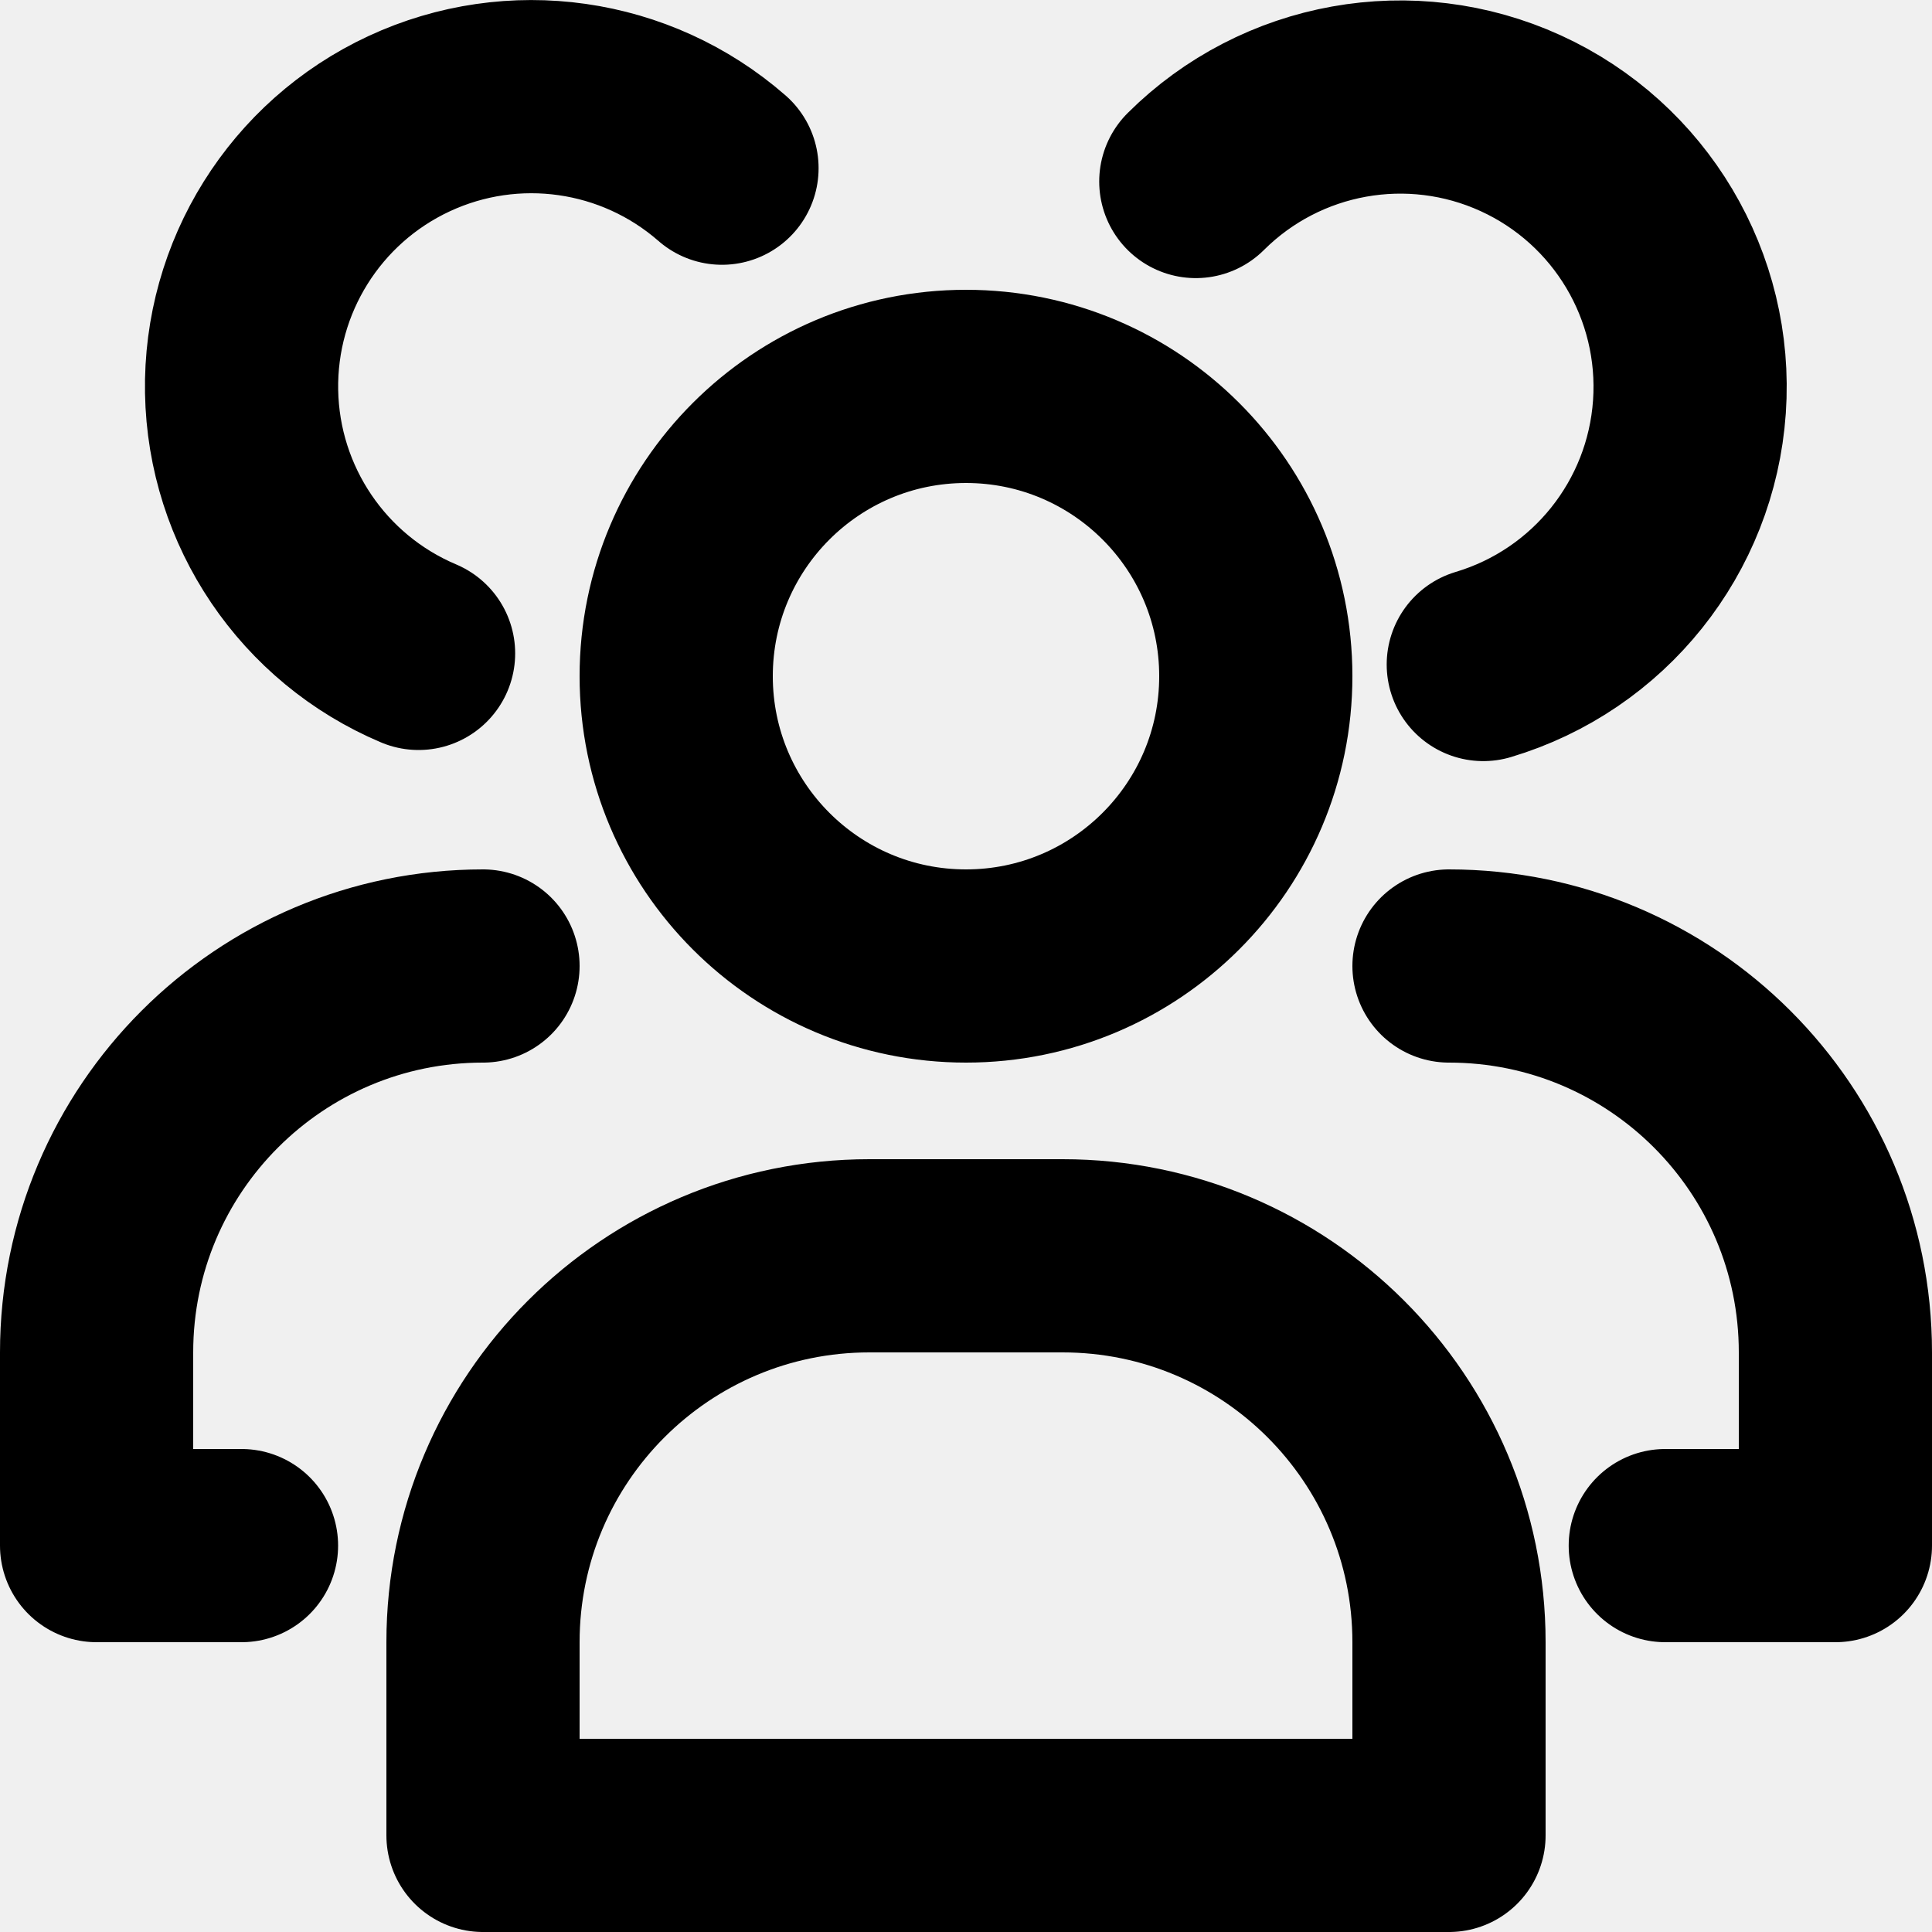
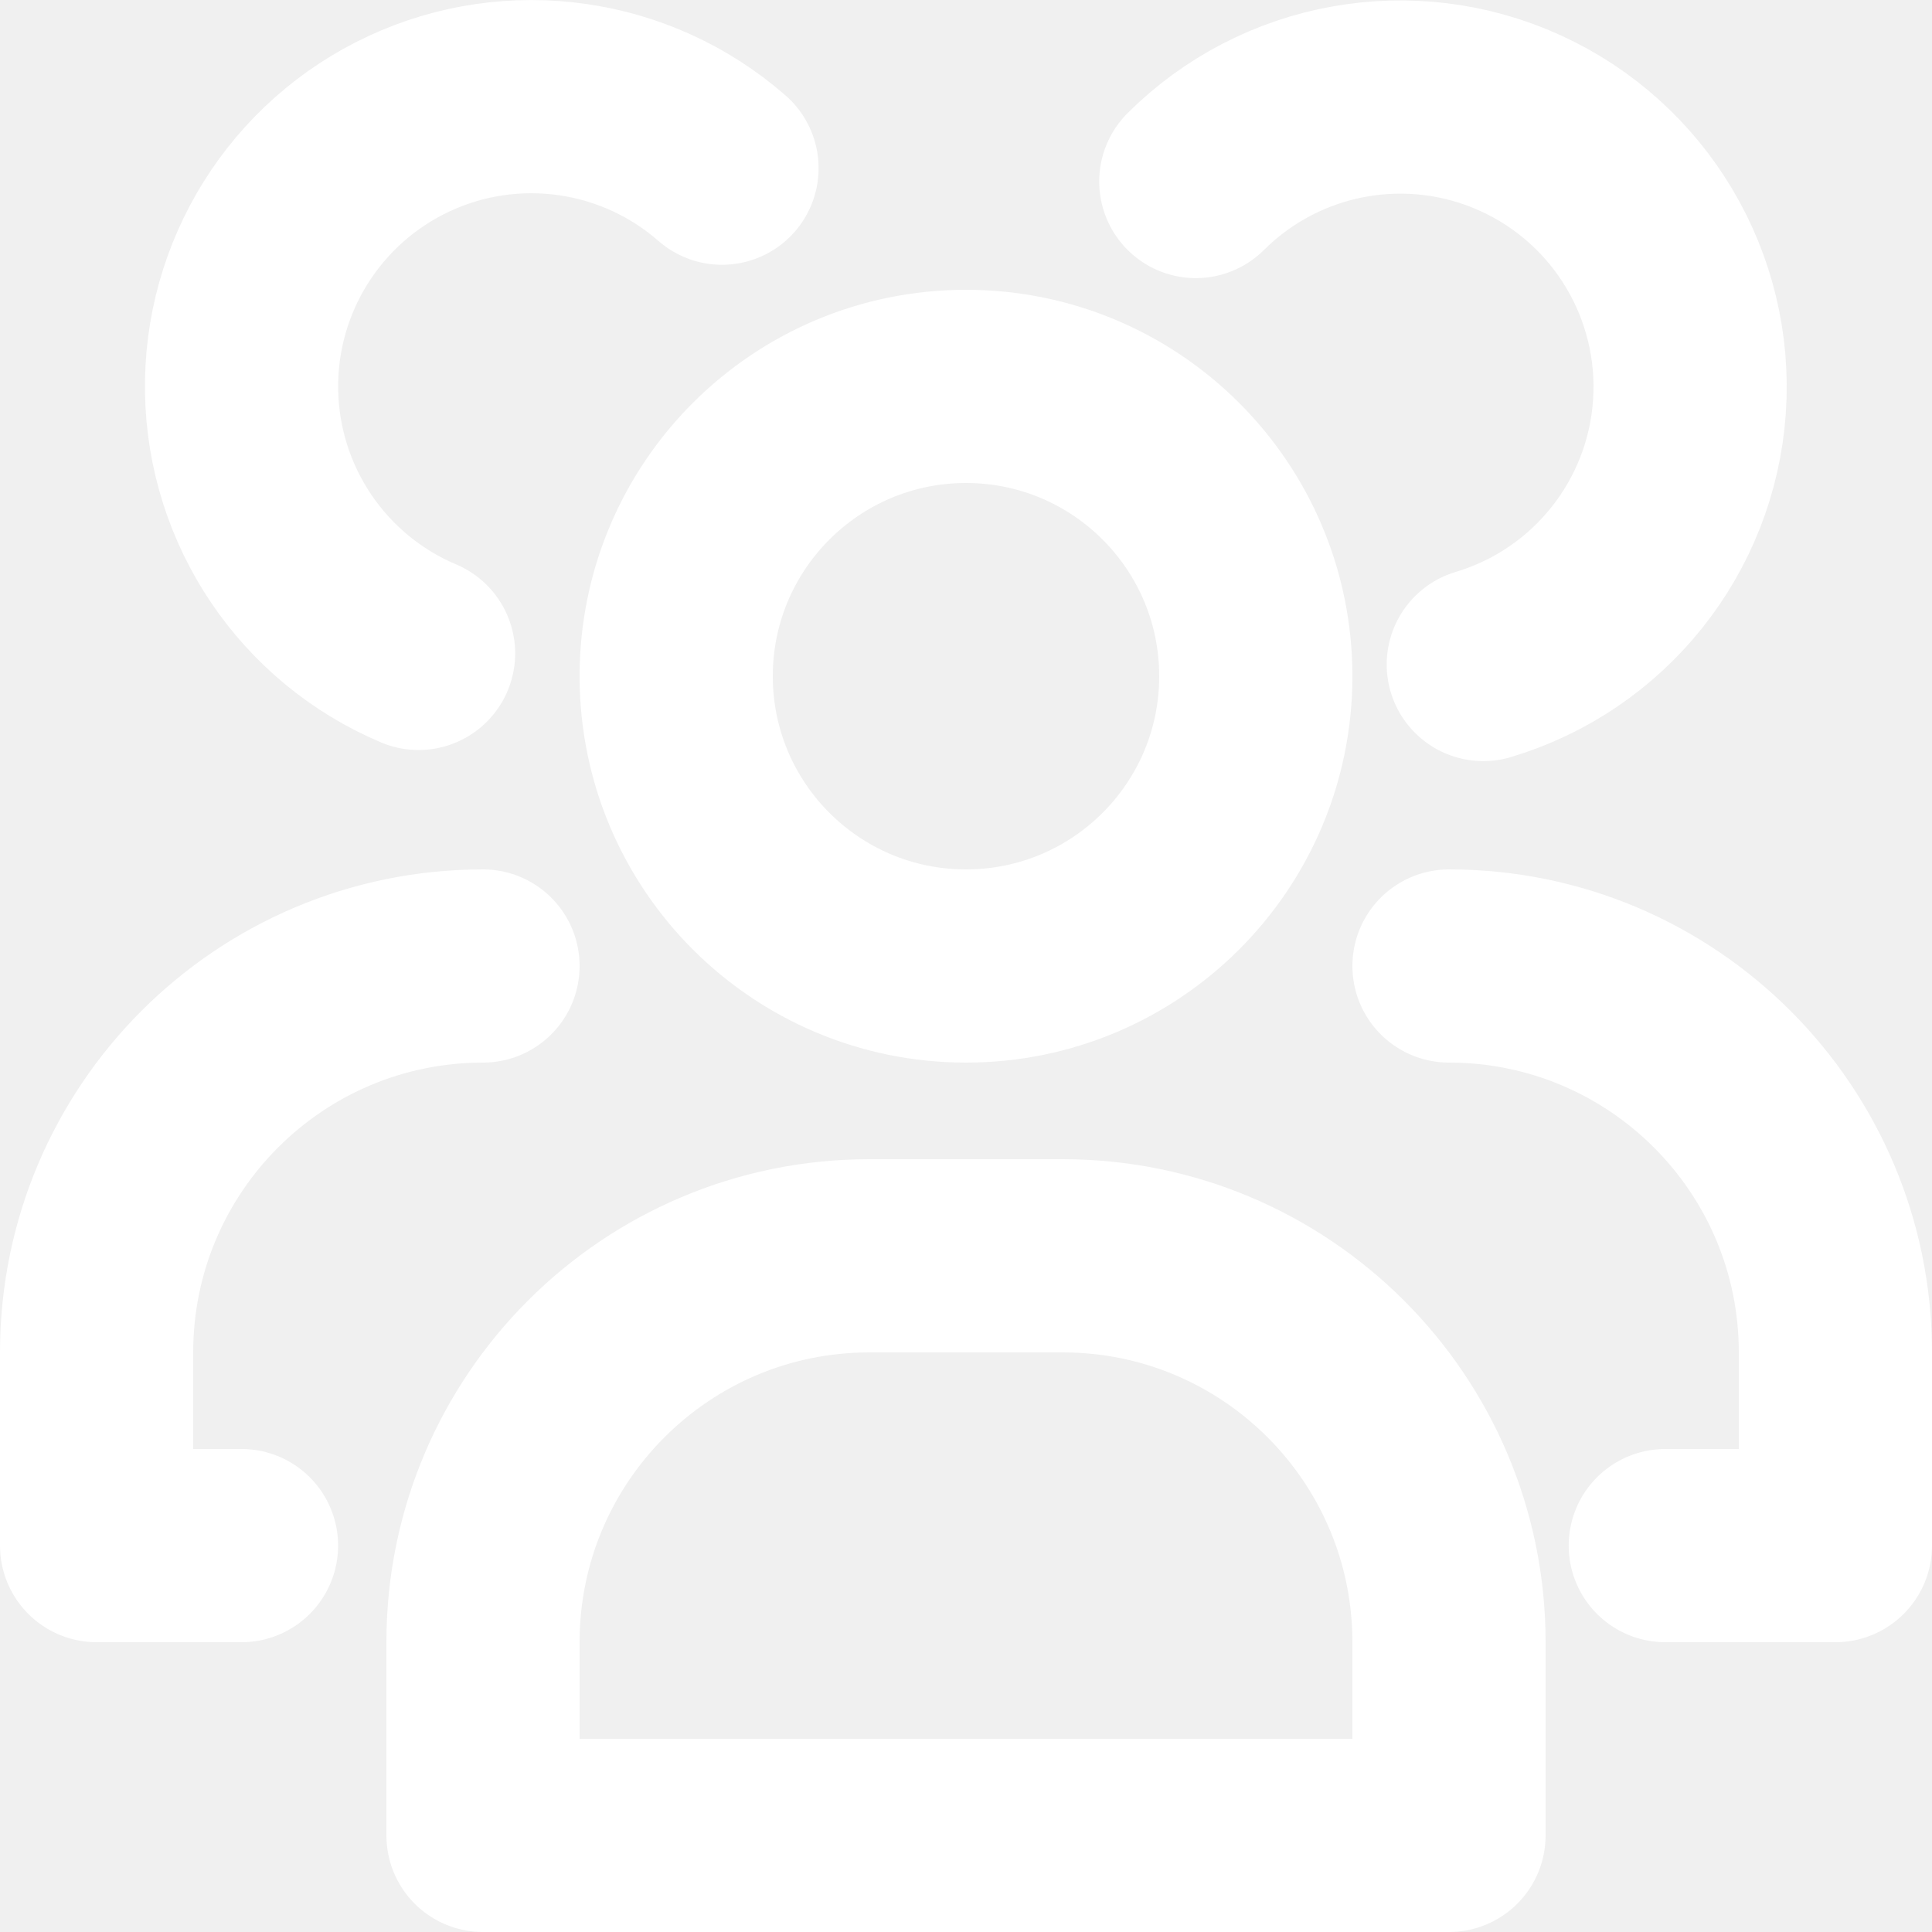
<svg xmlns="http://www.w3.org/2000/svg" aria-hidden="true" fill="none" viewBox="0 0 20 20">
-   <path stroke="currentColor" stroke-linecap="round" stroke-linejoin="round" stroke-width="2" d="M4.333 6.764a3 3 0 1 1 3.141-5.023M2.5 16H1v-2a4 4 0 0 1 4-4m7.379-8.121a3 3 0 1 1 2.976 5M15 10a4 4 0 0 1 4 4v2h-1.761M13 7a3 3 0 1 1-6 0 3 3 0 0 1 6 0Zm-4 6h2a4 4 0 0 1 4 4v2H5v-2a4 4 0 0 1 4-4Z" />
+   <path stroke="#fff" stroke-linecap="round" stroke-linejoin="round" stroke-width="2" d="M4.333 6.764a3 3 0 1 1 3.141-5.023M2.5 16H1v-2a4 4 0 0 1 4-4m7.379-8.121a3 3 0 1 1 2.976 5M15 10a4 4 0 0 1 4 4v2h-1.761M13 7a3 3 0 1 1-6 0 3 3 0 0 1 6 0Zm-4 6h2a4 4 0 0 1 4 4v2H5v-2a4 4 0 0 1 4-4Z" />
</svg>
